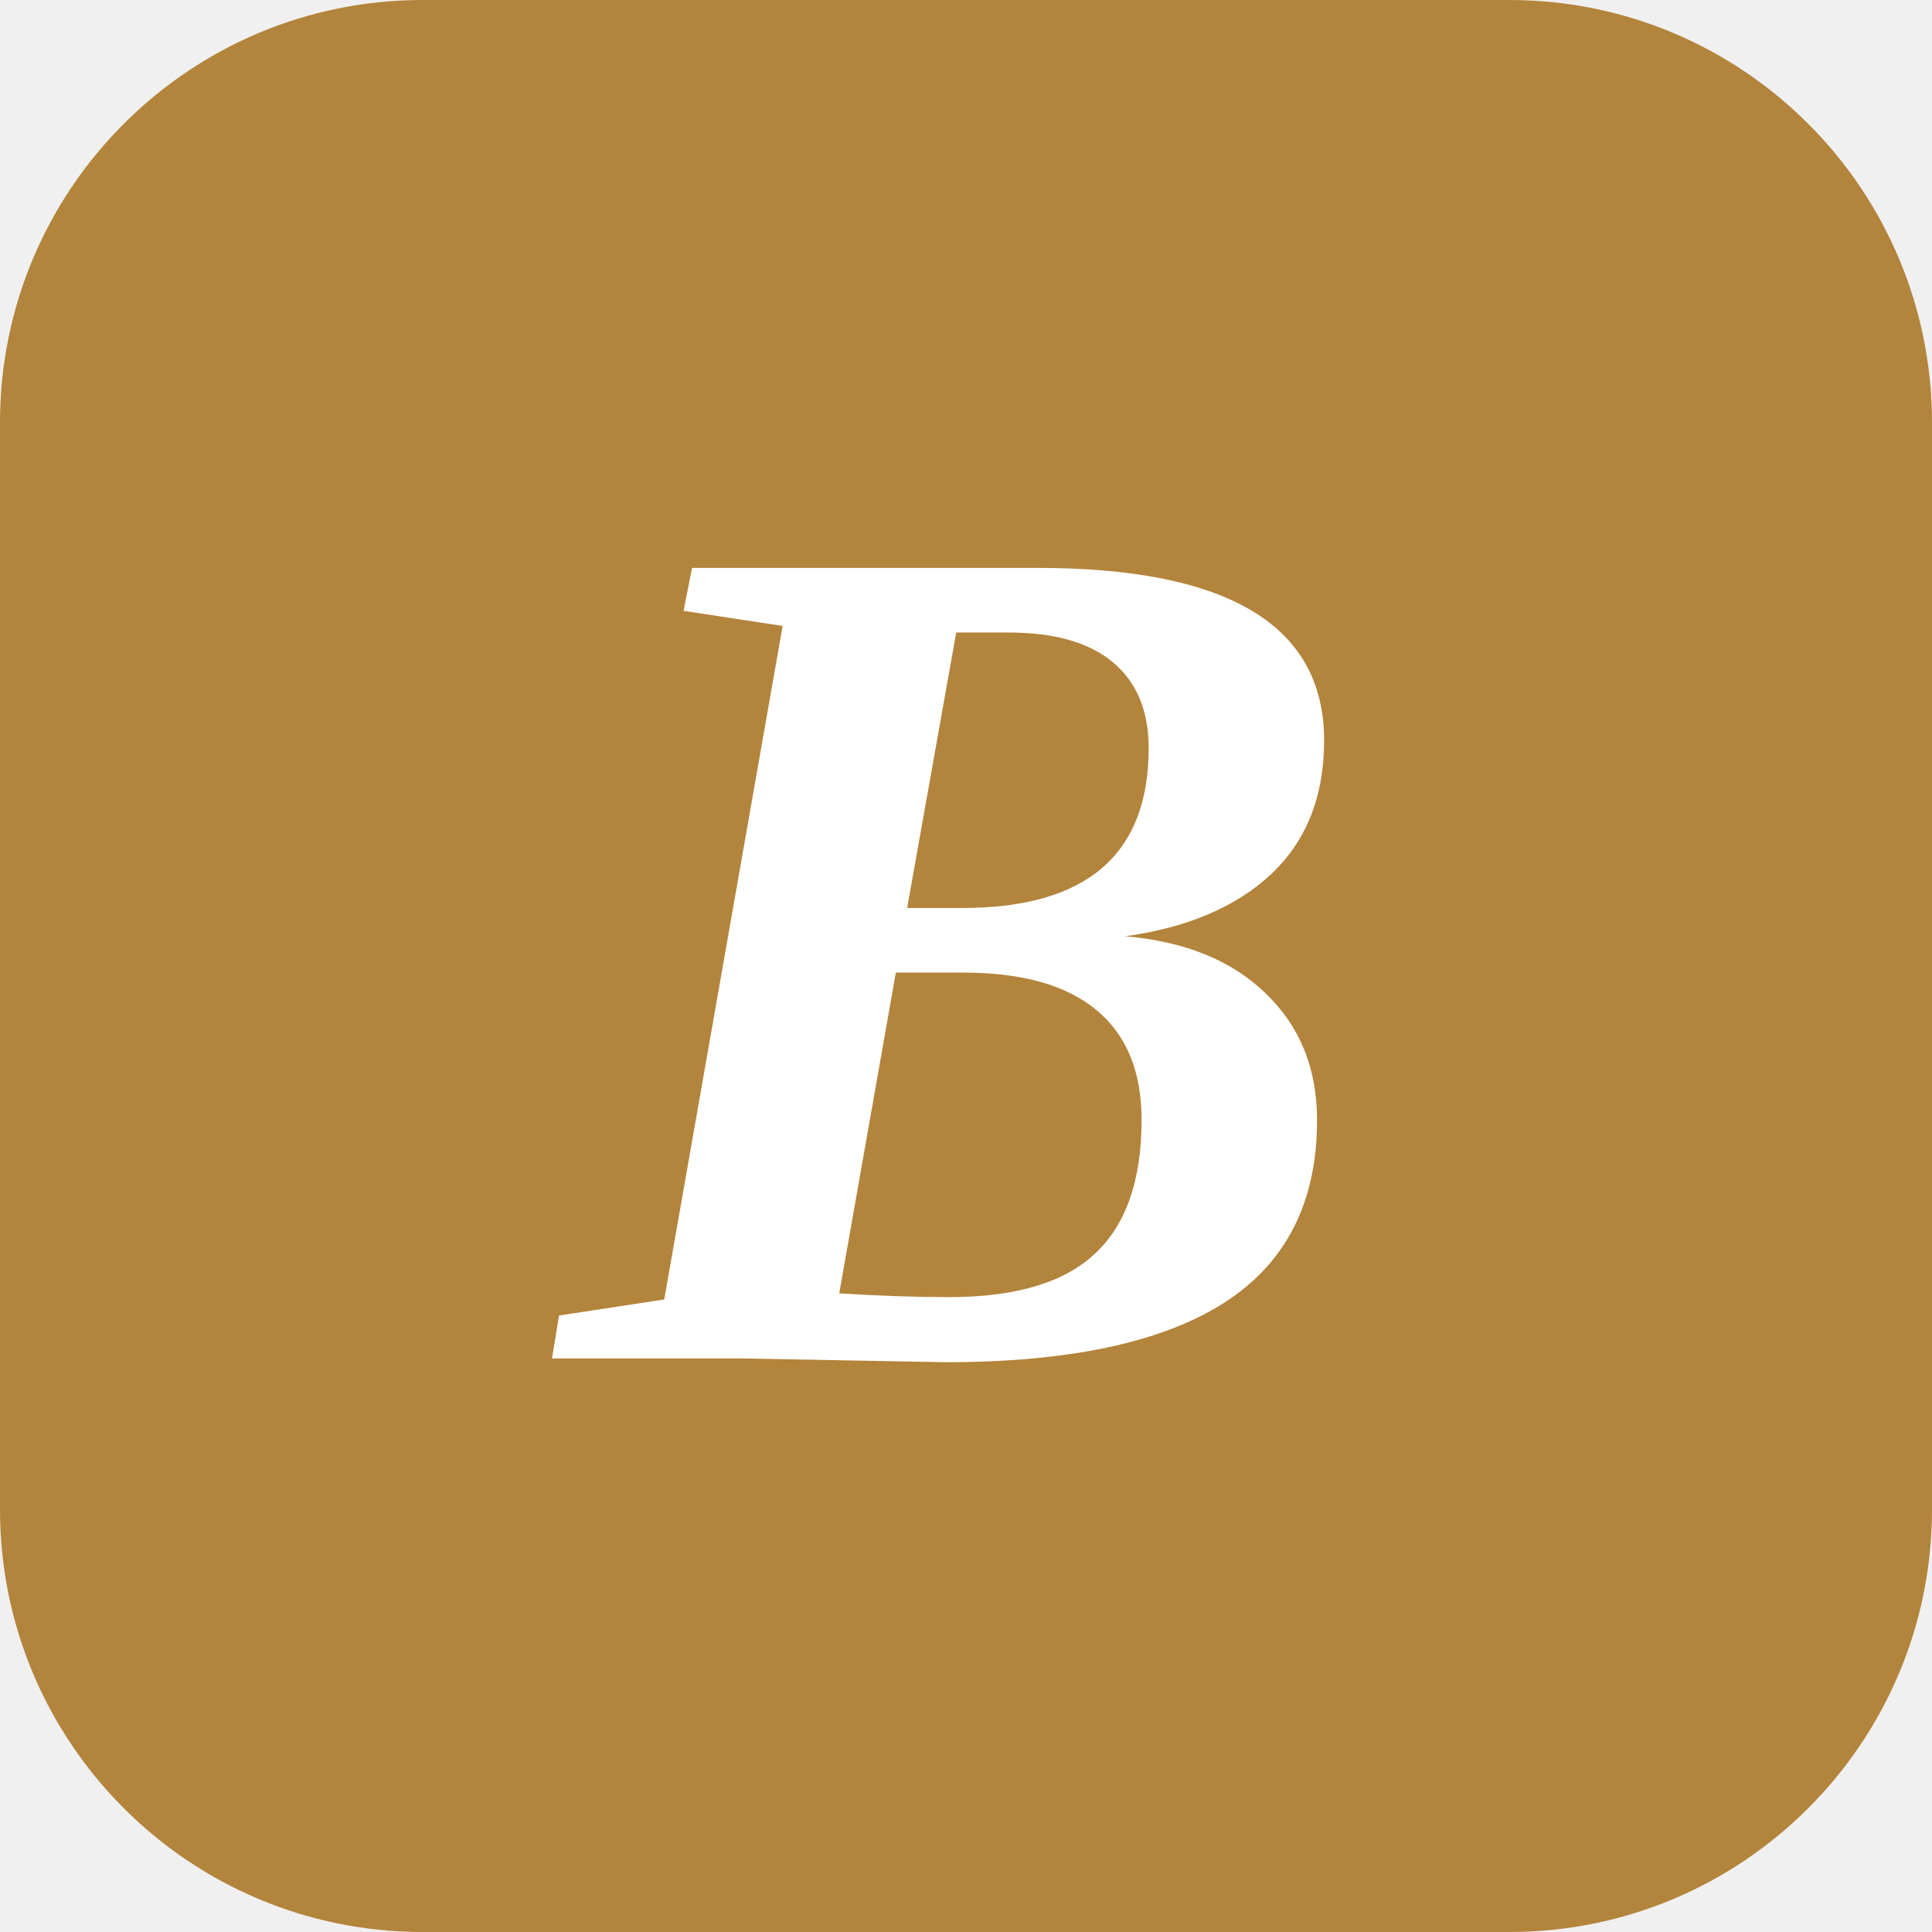
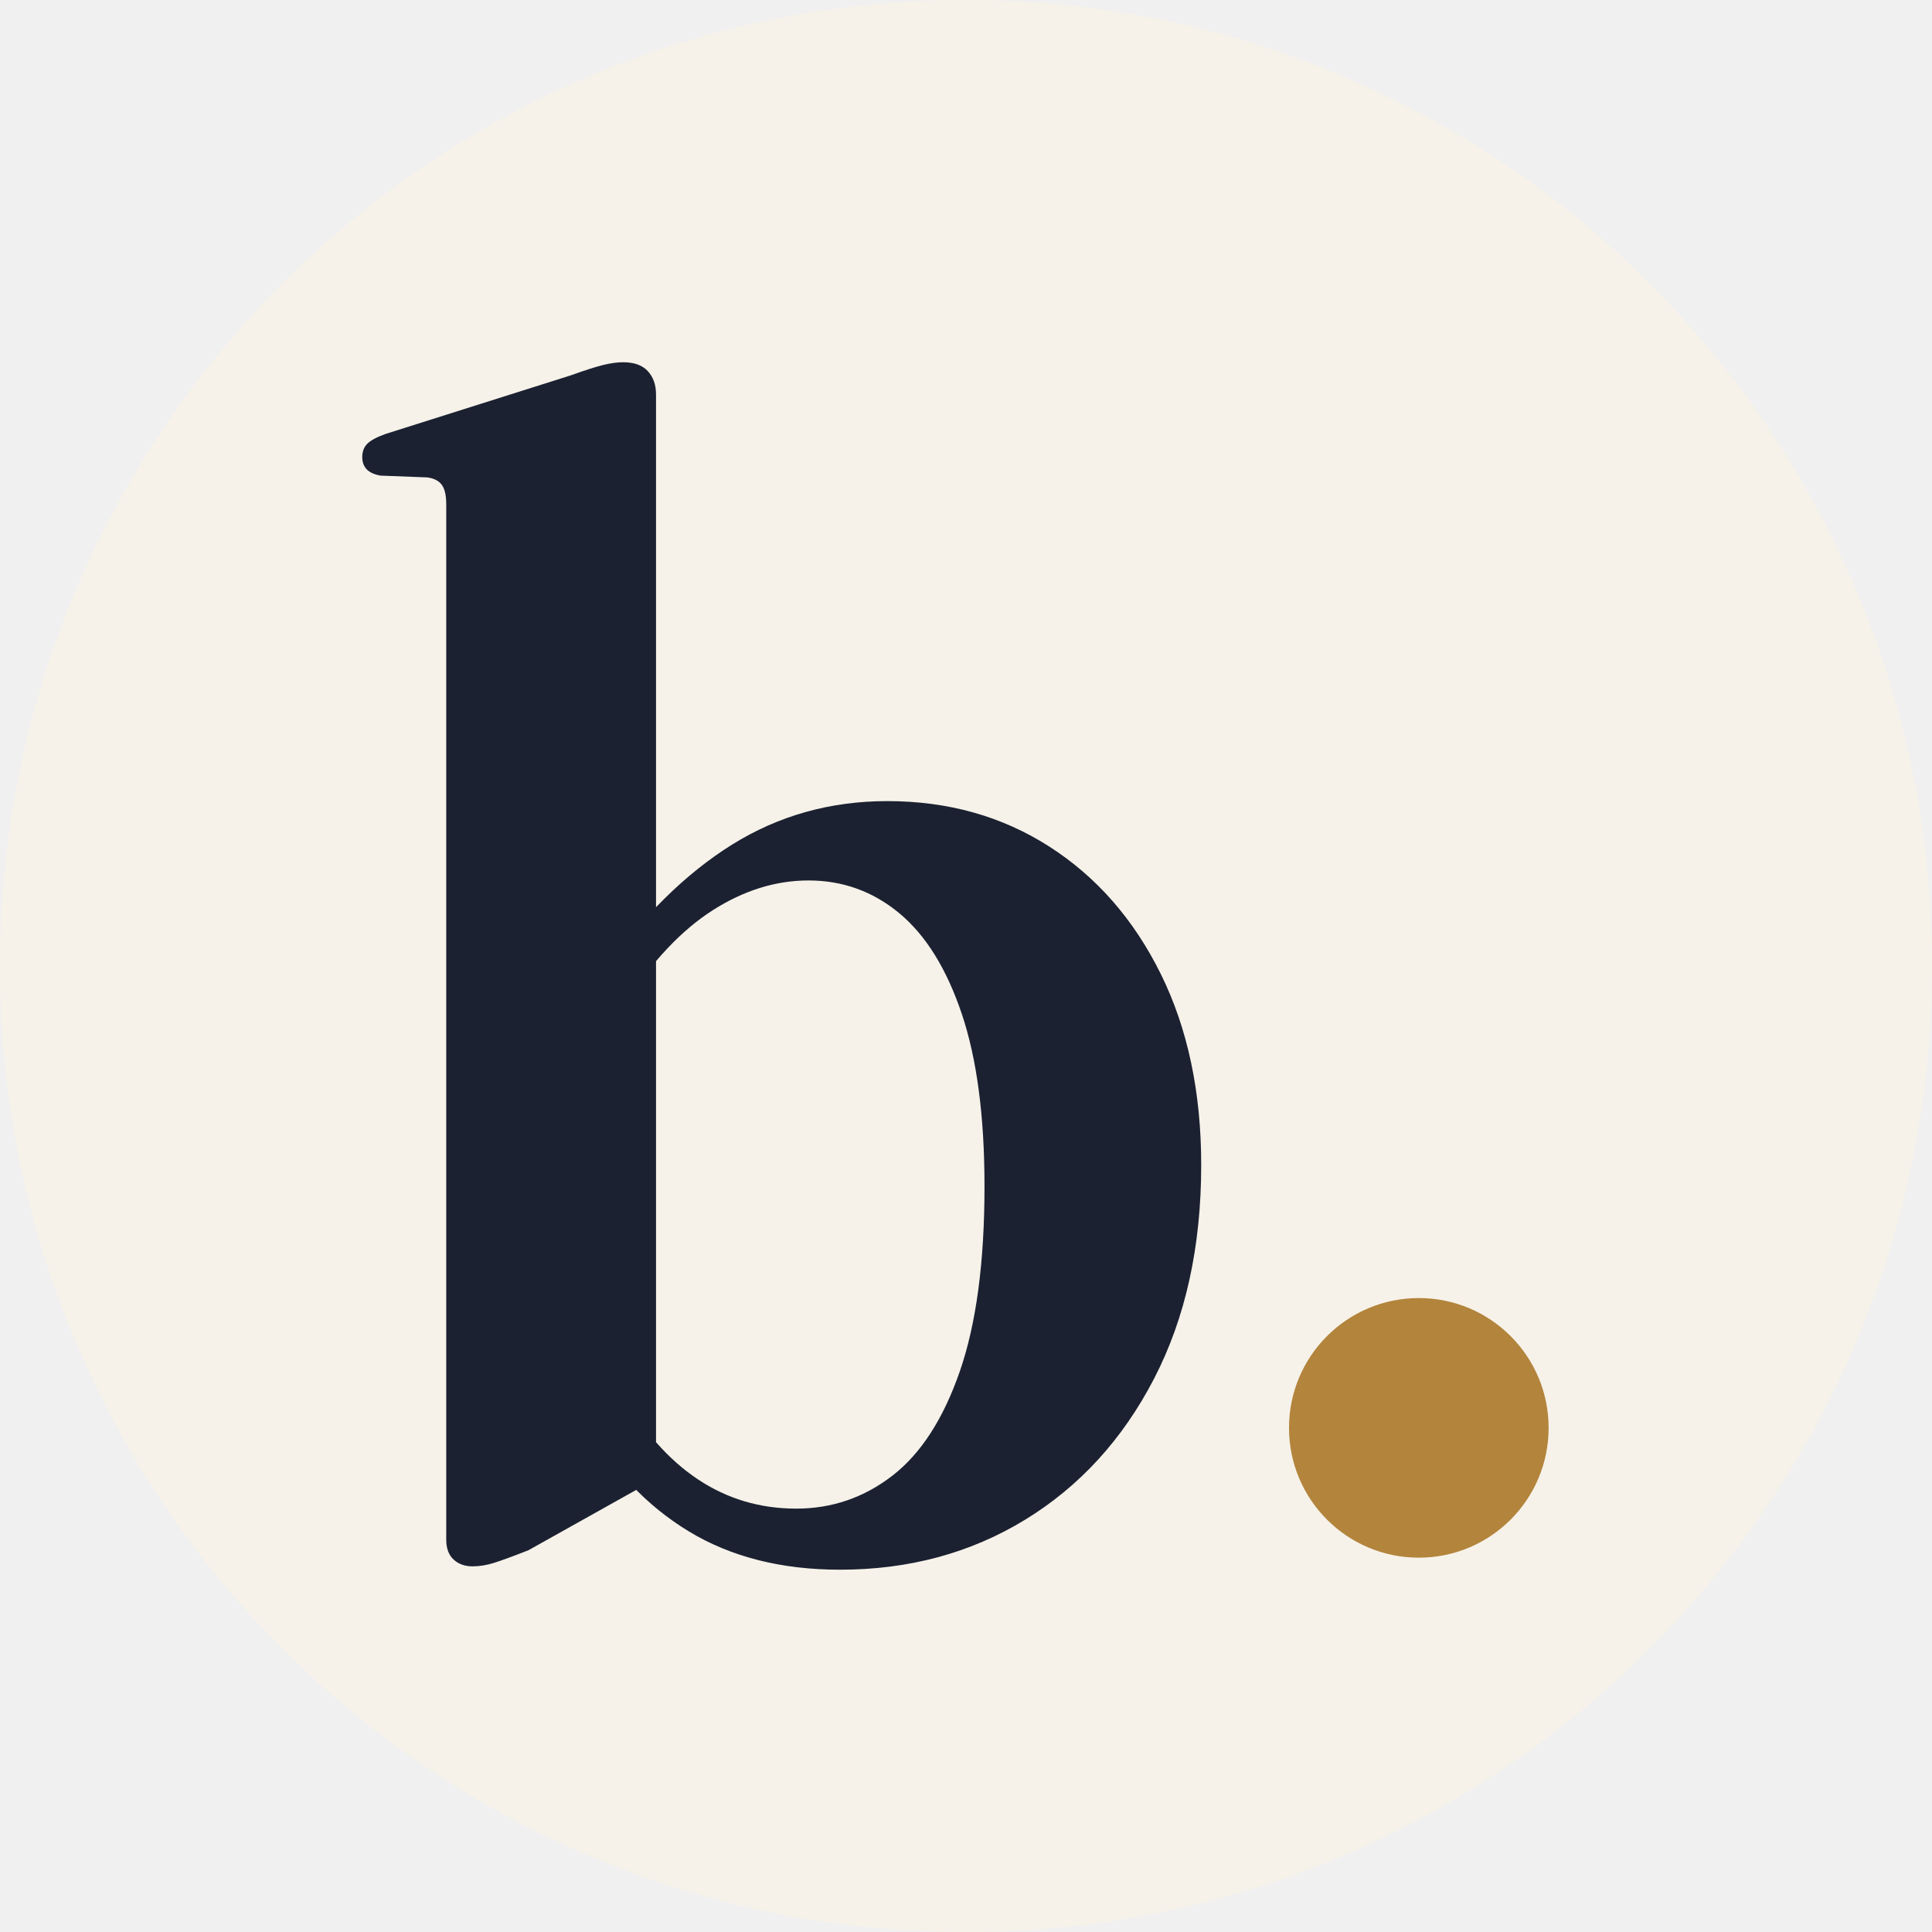
<svg xmlns="http://www.w3.org/2000/svg" viewBox="0 0 64 64">
-   <rect width="64" height="64" rx="14" fill="#B3843C" />
-   <text x="32" y="45" text-anchor="middle" font-family="Georgia, 'Times New Roman', serif" font-style="italic" font-weight="700" font-size="40" fill="#FFFFFF">B</text>
+   <circle cx="32" cy="32" r="32" fill="#F6F2E9" />
+   <g fill="#1B2131">
+     <path transform="translate(11.522 51.400) scale(0.02652 -0.02652)" d="M384.979 1445.493V90.948L225.676 1.786Q196.398 -9.72 182.552 -14.046Q168.706 -18.373 155.76 -18.373Q141.307 -18.373 132.121 -9.86Q122.934 -1.347 122.934 14.906V1308.35Q122.934 1325.016 117.321 1332.629Q111.708 1340.242 98.974 1341.842L40.693 1344.082Q28.626 1346.322 23.326 1352.208Q18.026 1358.095 18.026 1367.081Q18.026 1377.721 24.48 1384.014Q30.933 1390.307 47.119 1396.107L278.783 1469.399Q304.408 1478.612 318.521 1482.145Q332.634 1485.678 343.887 1485.678Q364.54 1485.678 374.759 1474.546Q384.979 1463.413 384.979 1445.493ZM346.287 685.068 316.635 722Q392.995 829.039 480.148 883.265Q567.301 937.491 673.913 937.491Q787.566 937.491 876.146 880.765Q964.726 824.038 1015.346 721.818Q1065.966 619.599 1065.966 482.865Q1065.966 329.692 1007.053 216.006Q948.14 102.32 846.034 39.88Q743.927 -22.56 614.795 -22.56Q504.981 -22.56 426.048 25.247Q347.114 73.054 296.608 161.974L342.606 197.44Q382.153 127.172 437.094 90.452Q492.035 53.731 560.157 53.731Q626.984 53.731 680.279 94.925Q733.573 136.118 764.427 225.159Q795.281 314.199 795.281 456.279Q795.281 587.426 766.894 671.78Q738.507 756.134 689.092 797.255Q639.678 838.375 575.437 838.375Q514.13 838.375 455.789 801.148Q397.448 763.921 346.287 685.068Z" />
+   </g>
+   <circle cx="47" cy="47.3" r="4.3" fill="#B3843C" />
</svg>
